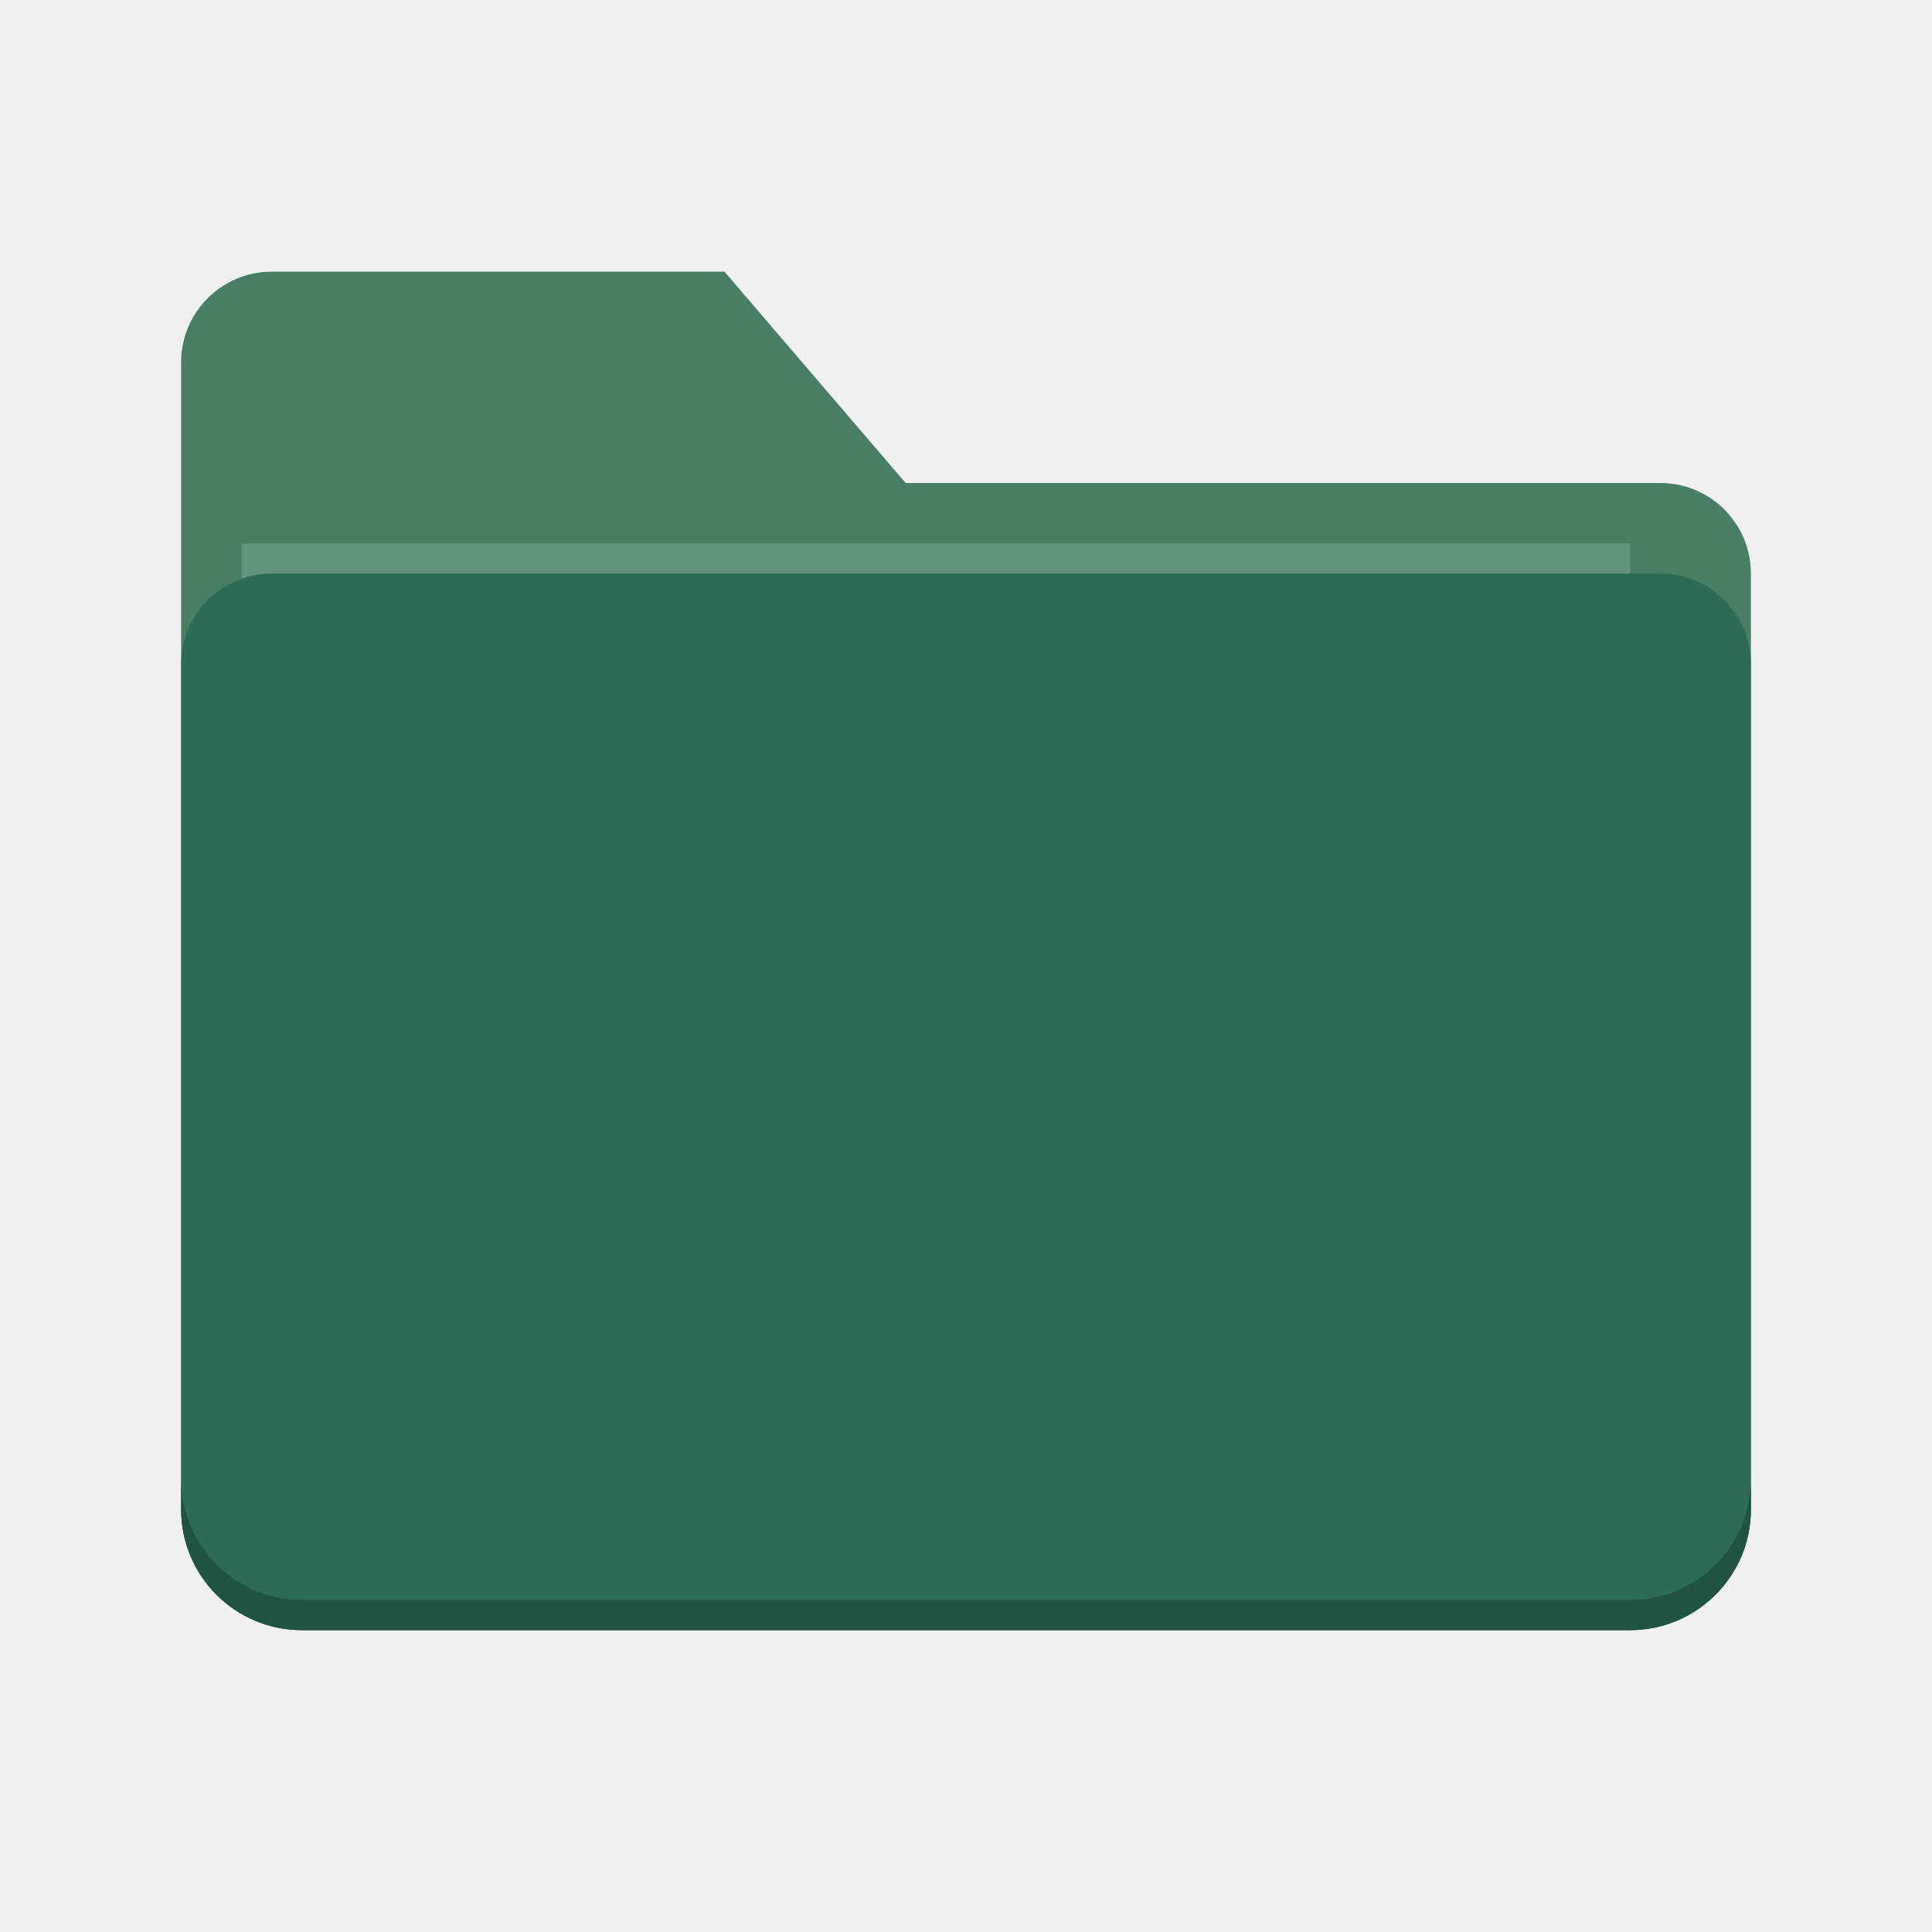
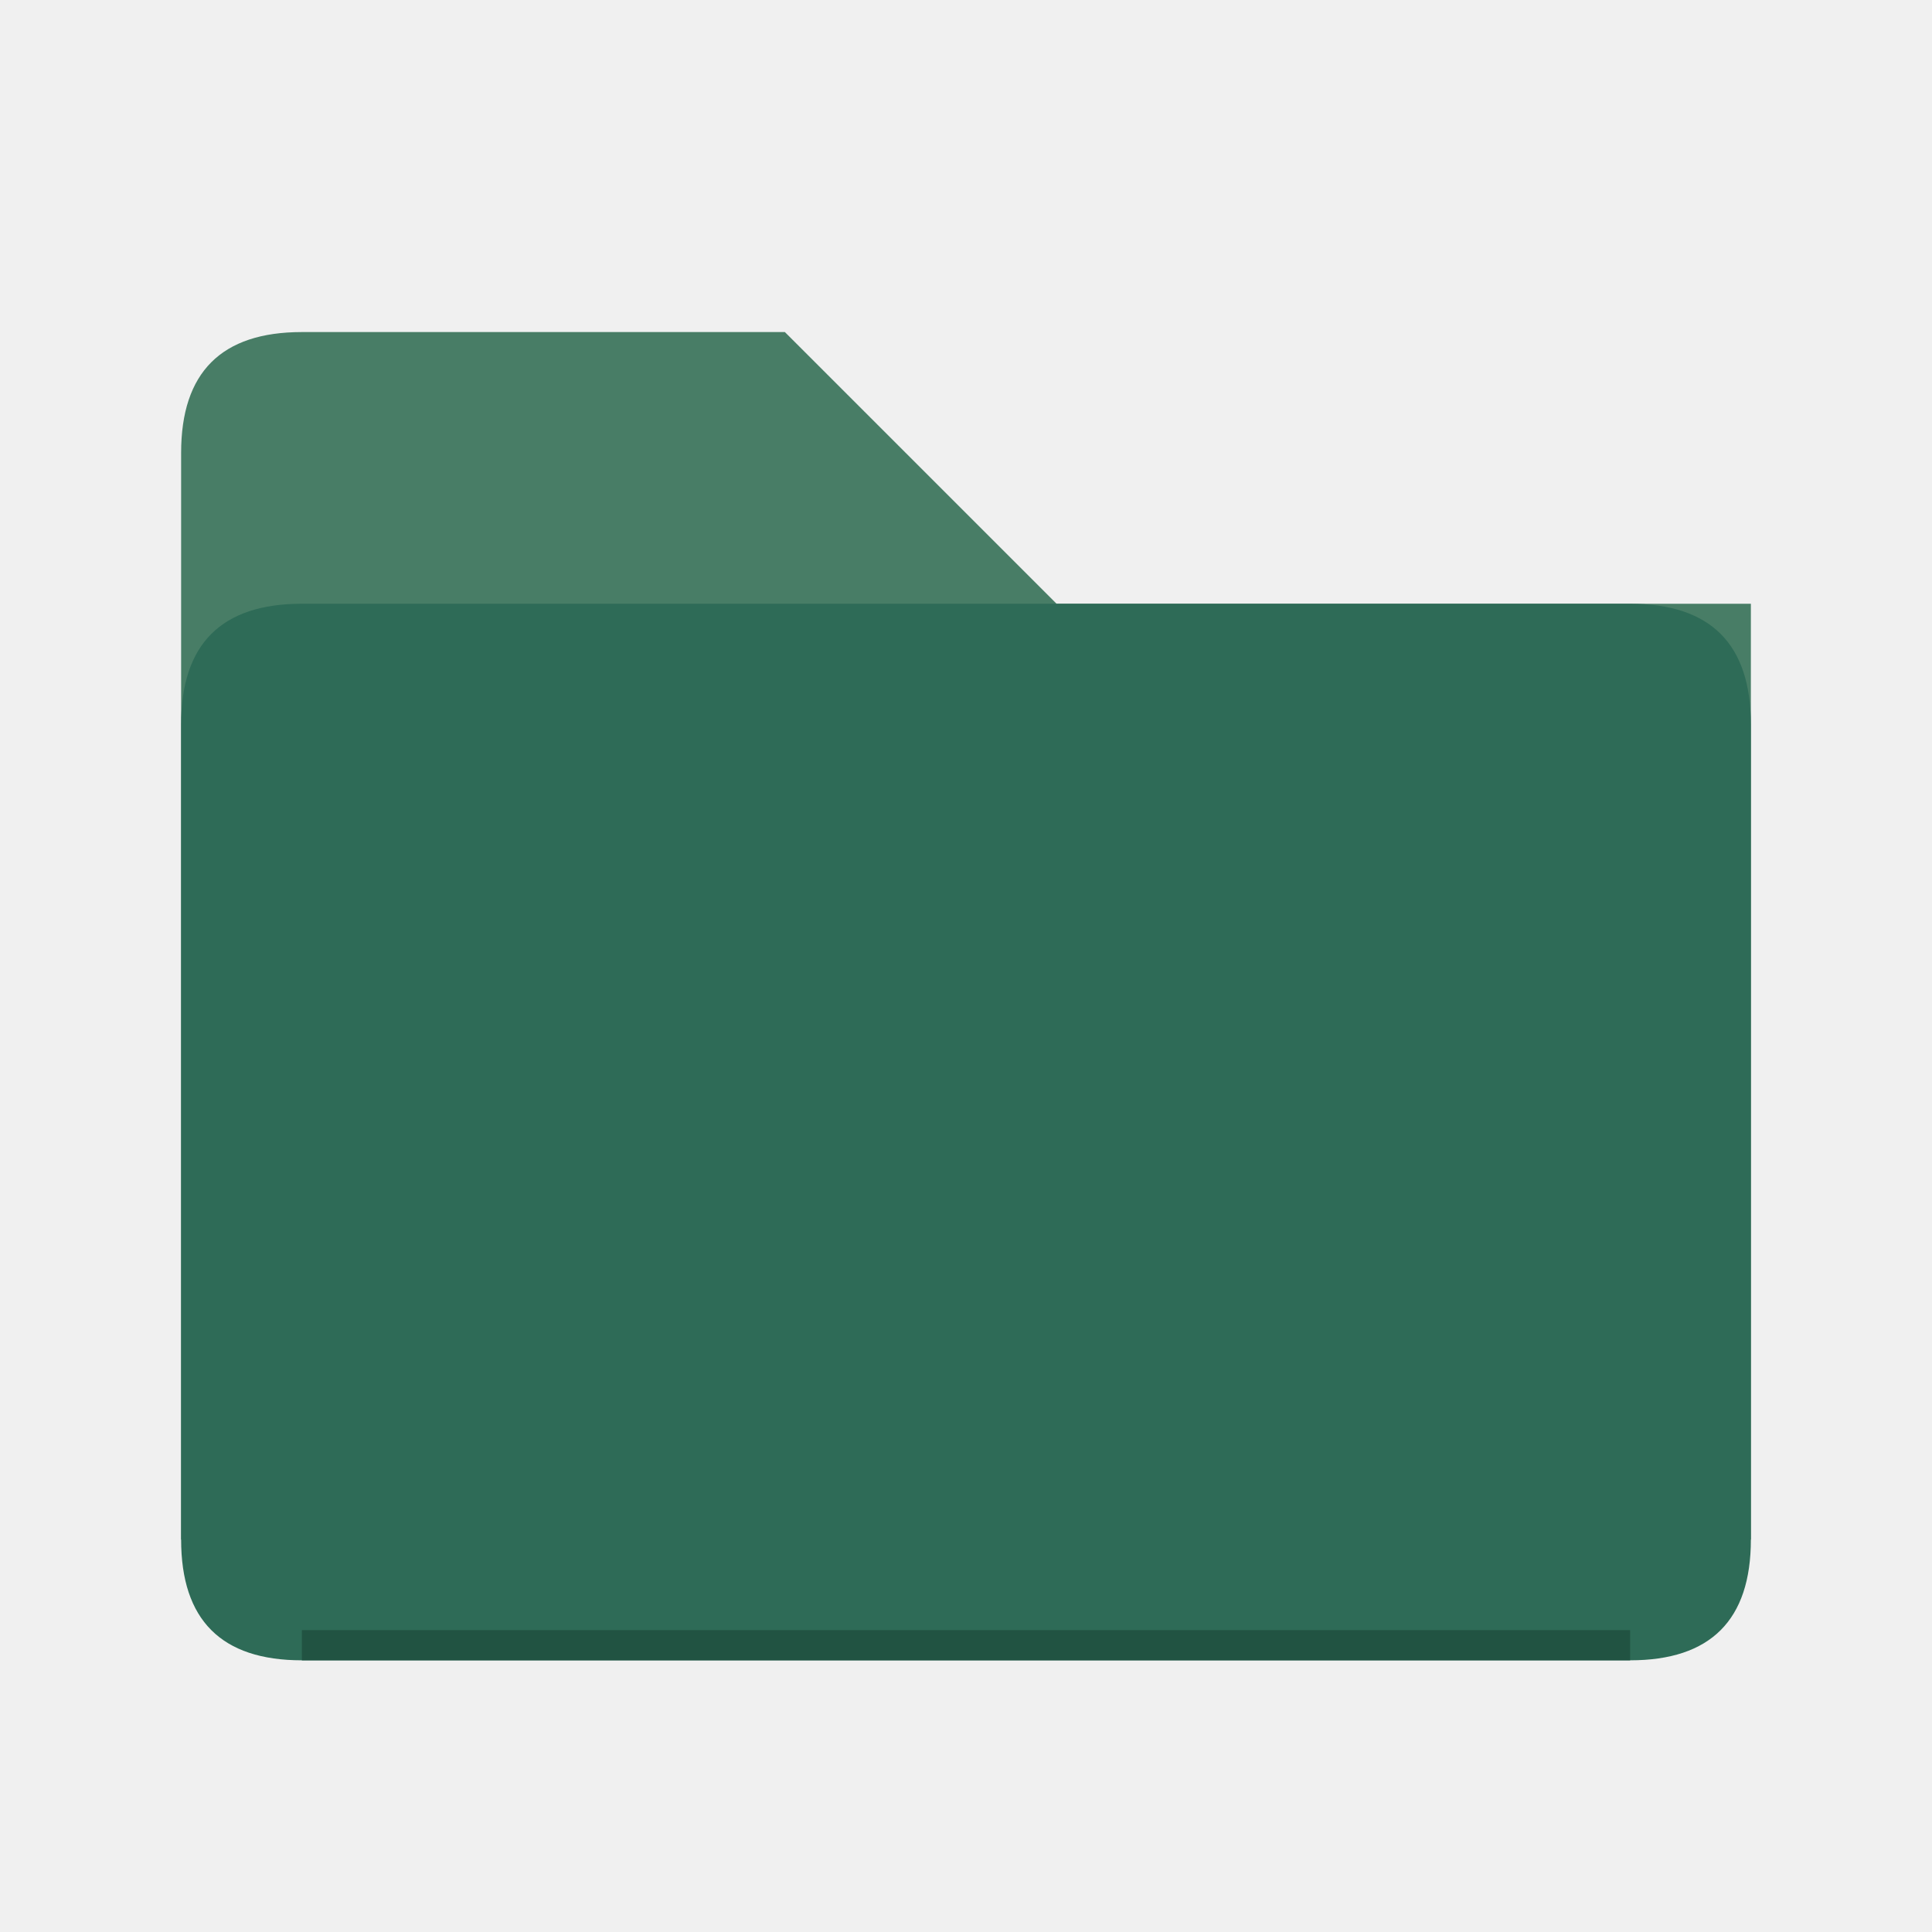
<svg xmlns="http://www.w3.org/2000/svg" width="64" height="64" viewBox="0 0 64 64">
-   <path fill="#487D66" d="M6 12a3 3 0 0 1 3-3h15l6 7h25a3 3 0 0 1 3 3v31a4 4 0 0 1-4 4H10a4 4 0 0 1-4-4z" />
-   <path fill="#FFFFFF" fill-opacity=".16" d="M8 18h46v31H8z" />
-   <path fill="#2E6B57" d="M6 22a3 3 0 0 1 3-3h46a3 3 0 0 1 3 3v28a4 4 0 0 1-4 4H10a4 4 0 0 1-4-4z" />
-   <path fill="#215342" d="M6 49v1a4 4 0 0 0 4 4h44a4 4 0 0 0 4-4v-1a4 4 0 0 1-4 4H10a4 4 0 0 1-4-4z" />
+   <path fill="#487D66" d="M6 15Q6 11 10 11H26L35 20H58V51H6Z" />
+   <path fill="#2E6B57" d="M6 24Q6 20 10 20H54Q58 20 58 24V51Q58 55 54 55H10Q6 55 6 51Z" />
+   <path stroke="#215342" stroke-width="1" d="M10 54.5H54" />
</svg>
